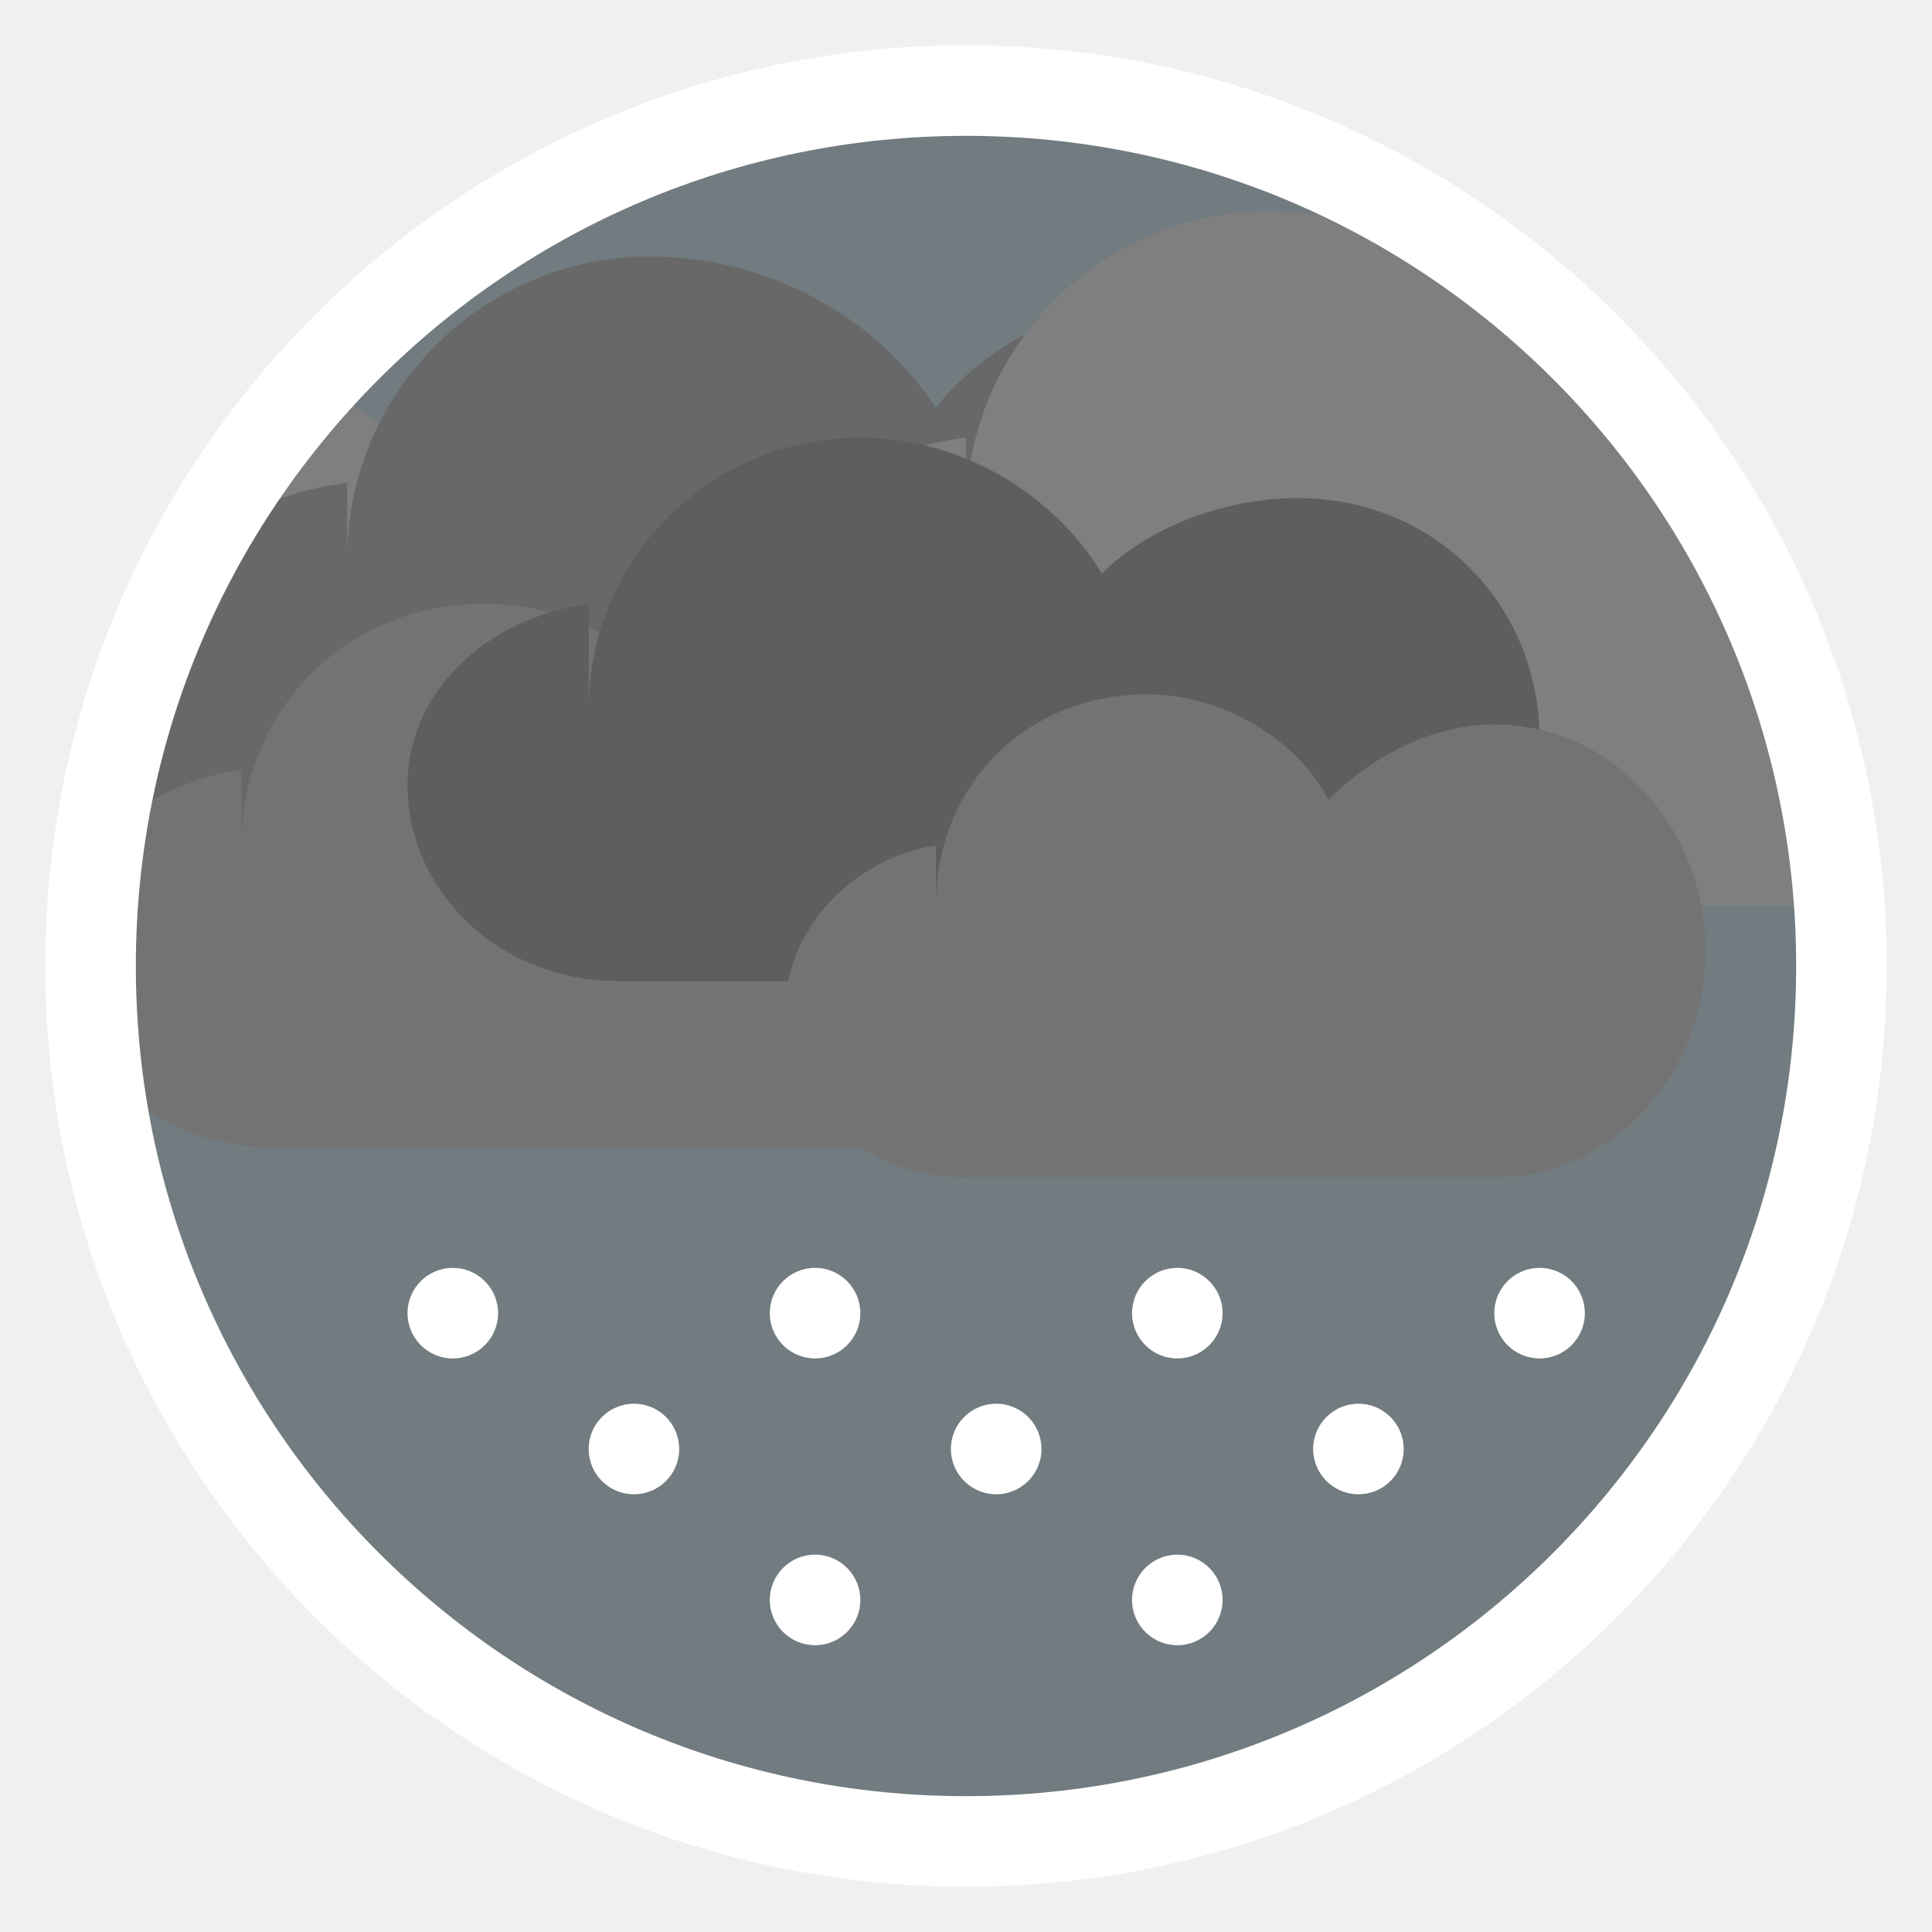
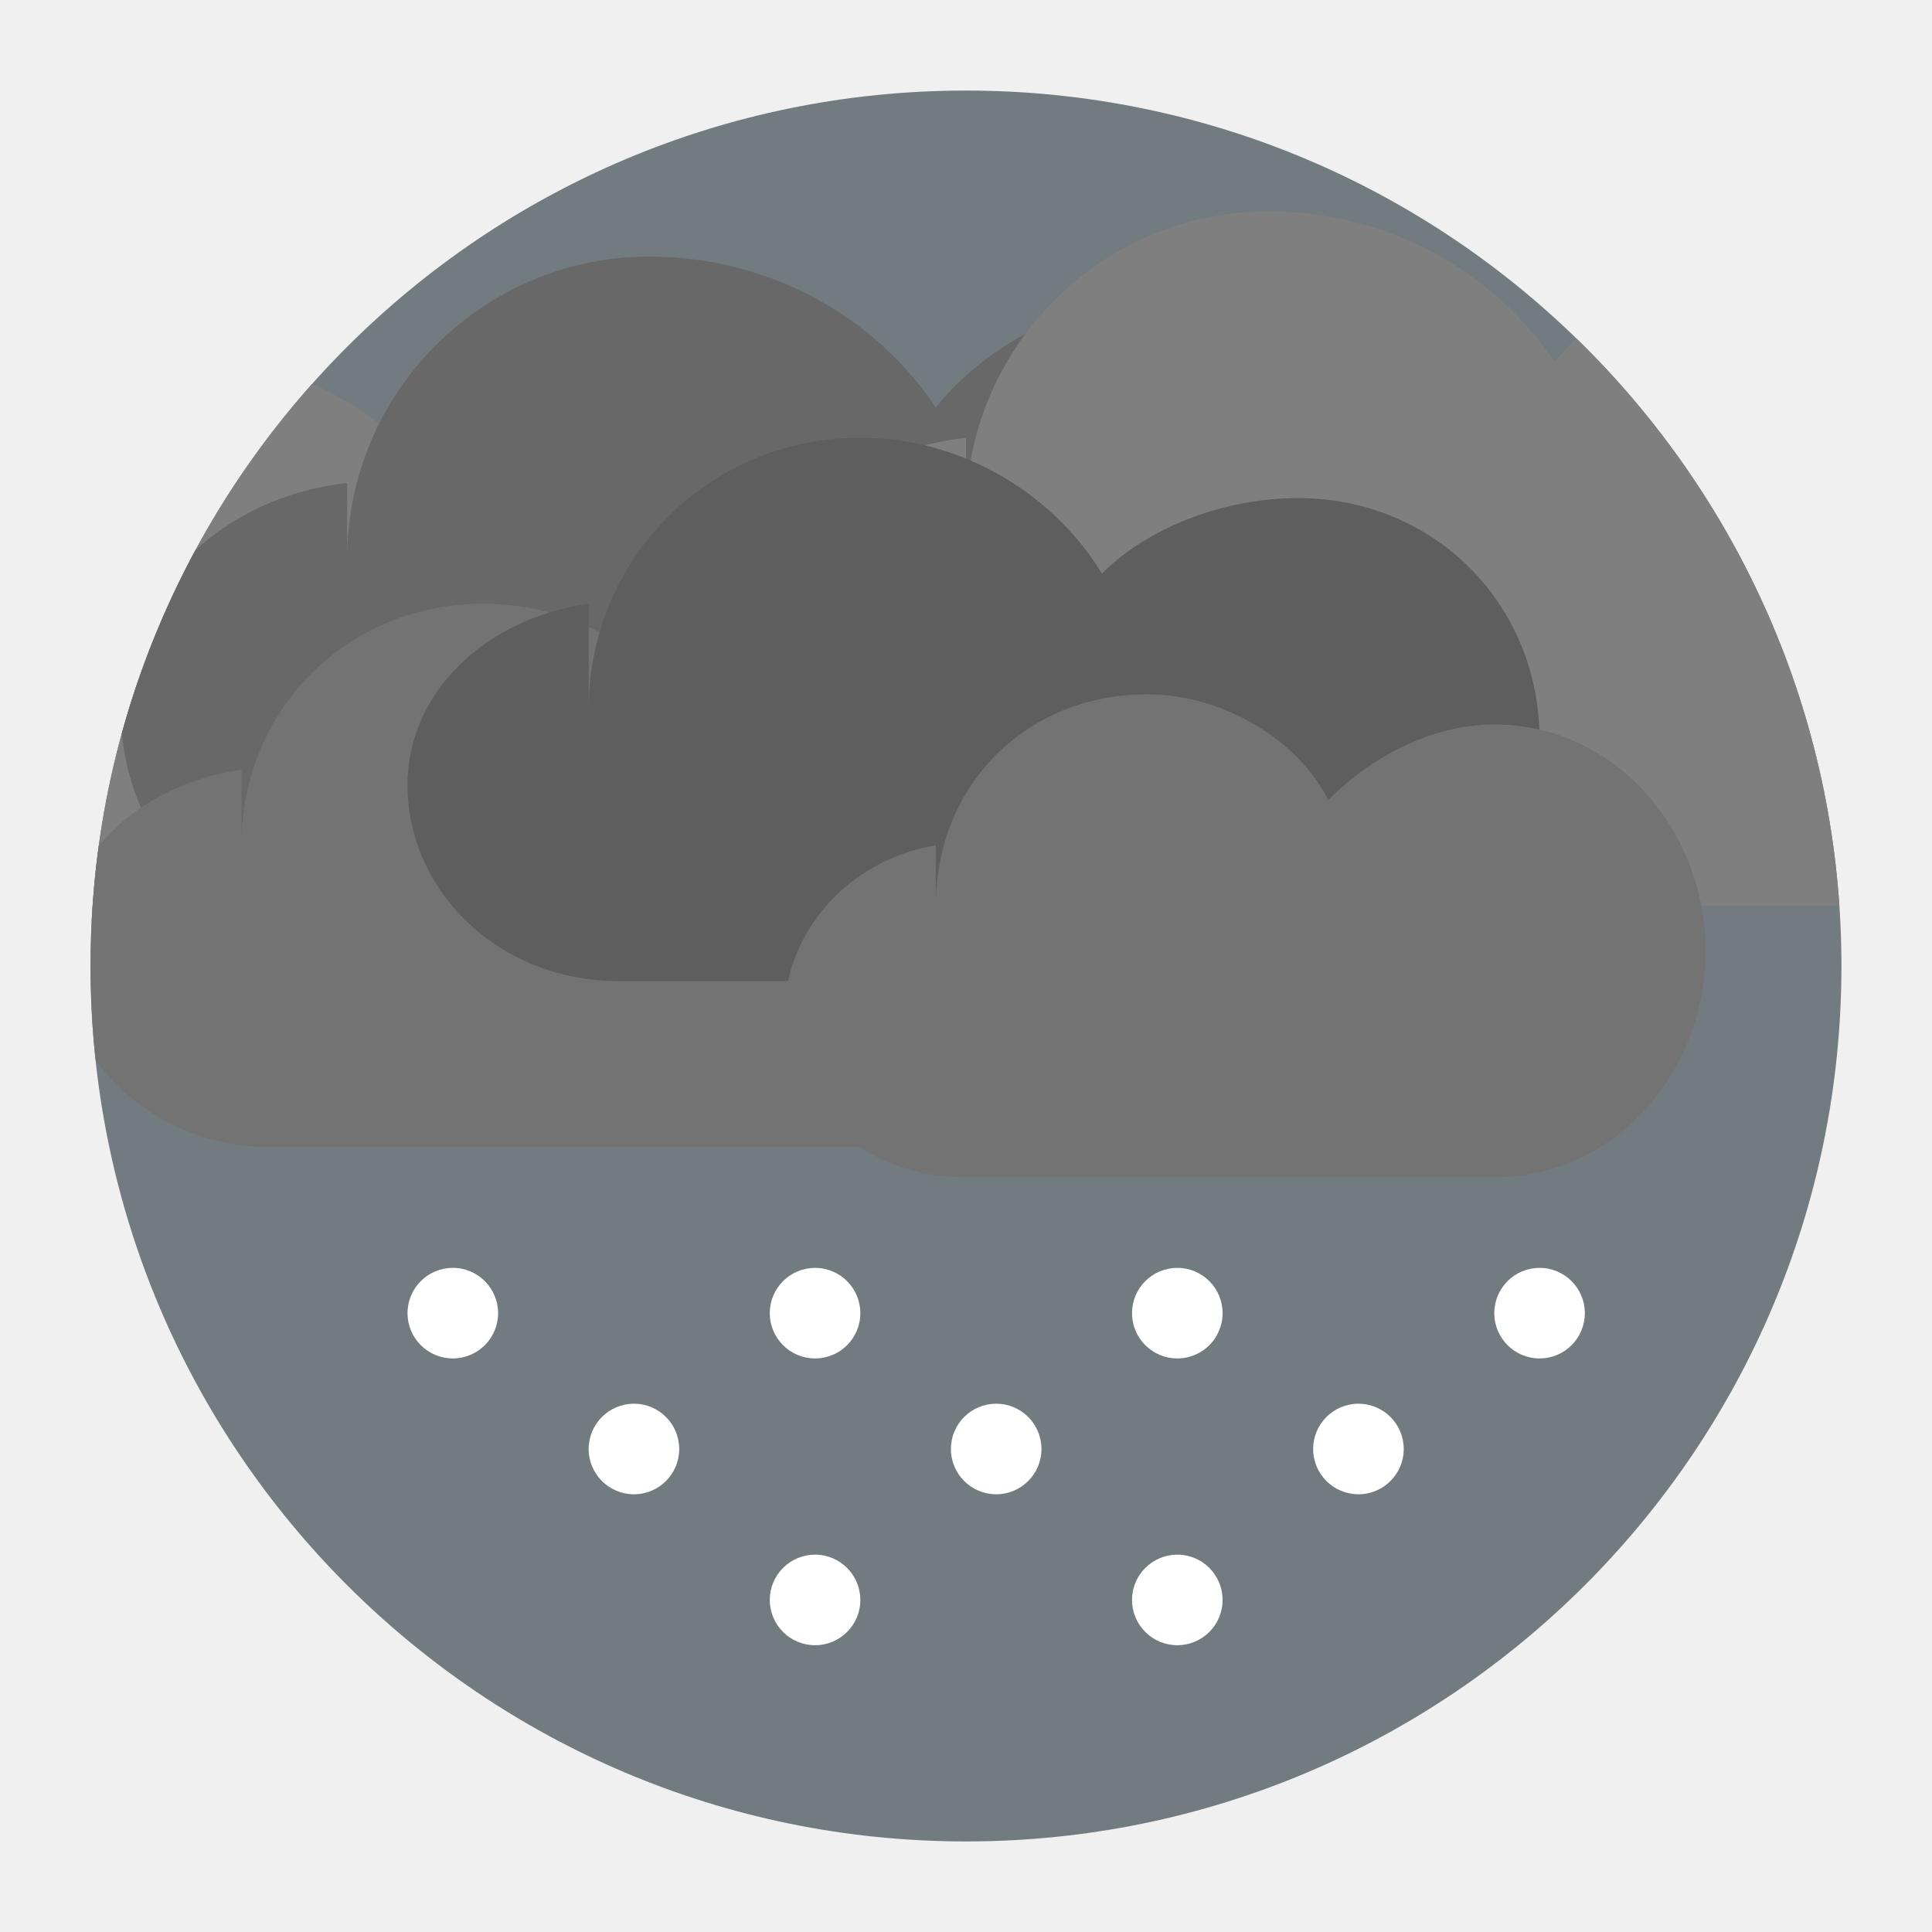
<svg xmlns="http://www.w3.org/2000/svg" viewBox="0 0 128 128" role="img" aria-labelledby="title">
  <defs>
    <clipPath id="pass-circle">
      <circle cx="64" cy="64" r="58" />
    </clipPath>
    <circle id="fast-snow" cx="0" cy="0" r="3" />
  </defs>
  <g clip-path="url(#pass-circle)">
    <circle cx="64" cy="64" r="58" fill="#717b80" />
    <g transform="translate(0 -8)">
      <path d="M-5 50c0-10 8-18 18-18 7 0 12 3 16 8 3-4 9-7 15-7 10 0 18 8 18 18s-8 18-18 18H-3c-8 0-15-6-15-14 0-6 5-12 13-13z" fill="#7f7f7f" />
      <path d="M23 45c0-11 9-20 20-20 8 0 15 4 19 10 4-5 11-8 19-8 12 0 22 10 22 22s-10 22-22 22H25c-10 0-17-7-17-16 0-7 6-14 15-15z" fill="#686868" />
      <path d="M64 42c0-11 9-20 20-20 8 0 15 4 19 10 4-5 11-8 19-8 12 0 22 10 22 22s-10 22-22 22H66c-10 0-17-7-17-16 0-7 6-14 15-15z" fill="#7f7f7f" />
      <path d="M16 64c0-9 7-16 16-16 6 0 11 3 14 8 4-4 9-6 15-6 9 0 17 8 17 17s-8 17-17 17H18c-8 0-14-6-14-13 0-6 5-11 12-12z" fill="#737373" />
      <path d="M39 55c0-10 8-18 18-18 7 0 13 4 16 9 3-3 8-5 13-5 9 0 16 7 16 16s-7 16-16 16H41c-8 0-14-6-14-13 0-6 5-11 12-12z" fill="#5e5e5e" />
      <path d="M62 68c0-8 6-14 14-14 5 0 10 3 12 7 3-3 7-5 11-5 8 0 14 7 14 15s-6 15-14 15H64c-7 0-12-5-12-11 0-5 4-10 10-11z" fill="#737373" />
    </g>
    <g fill="#ffffff">
      <use href="#fast-snow" transform="translate(30 87)" />
      <use href="#fast-snow" transform="translate(42 96)" />
      <use href="#fast-snow" transform="translate(54 87)" />
      <use href="#fast-snow" transform="translate(66 96)" />
      <use href="#fast-snow" transform="translate(78 87)" />
      <use href="#fast-snow" transform="translate(90 96)" />
      <use href="#fast-snow" transform="translate(102 87)" />
      <use href="#fast-snow" transform="translate(54 106)" />
      <use href="#fast-snow" transform="translate(78 106)" />
    </g>
  </g>
-   <circle cx="64" cy="64" r="58" fill="none" stroke="#ffffff" stroke-width="6" />
</svg>
